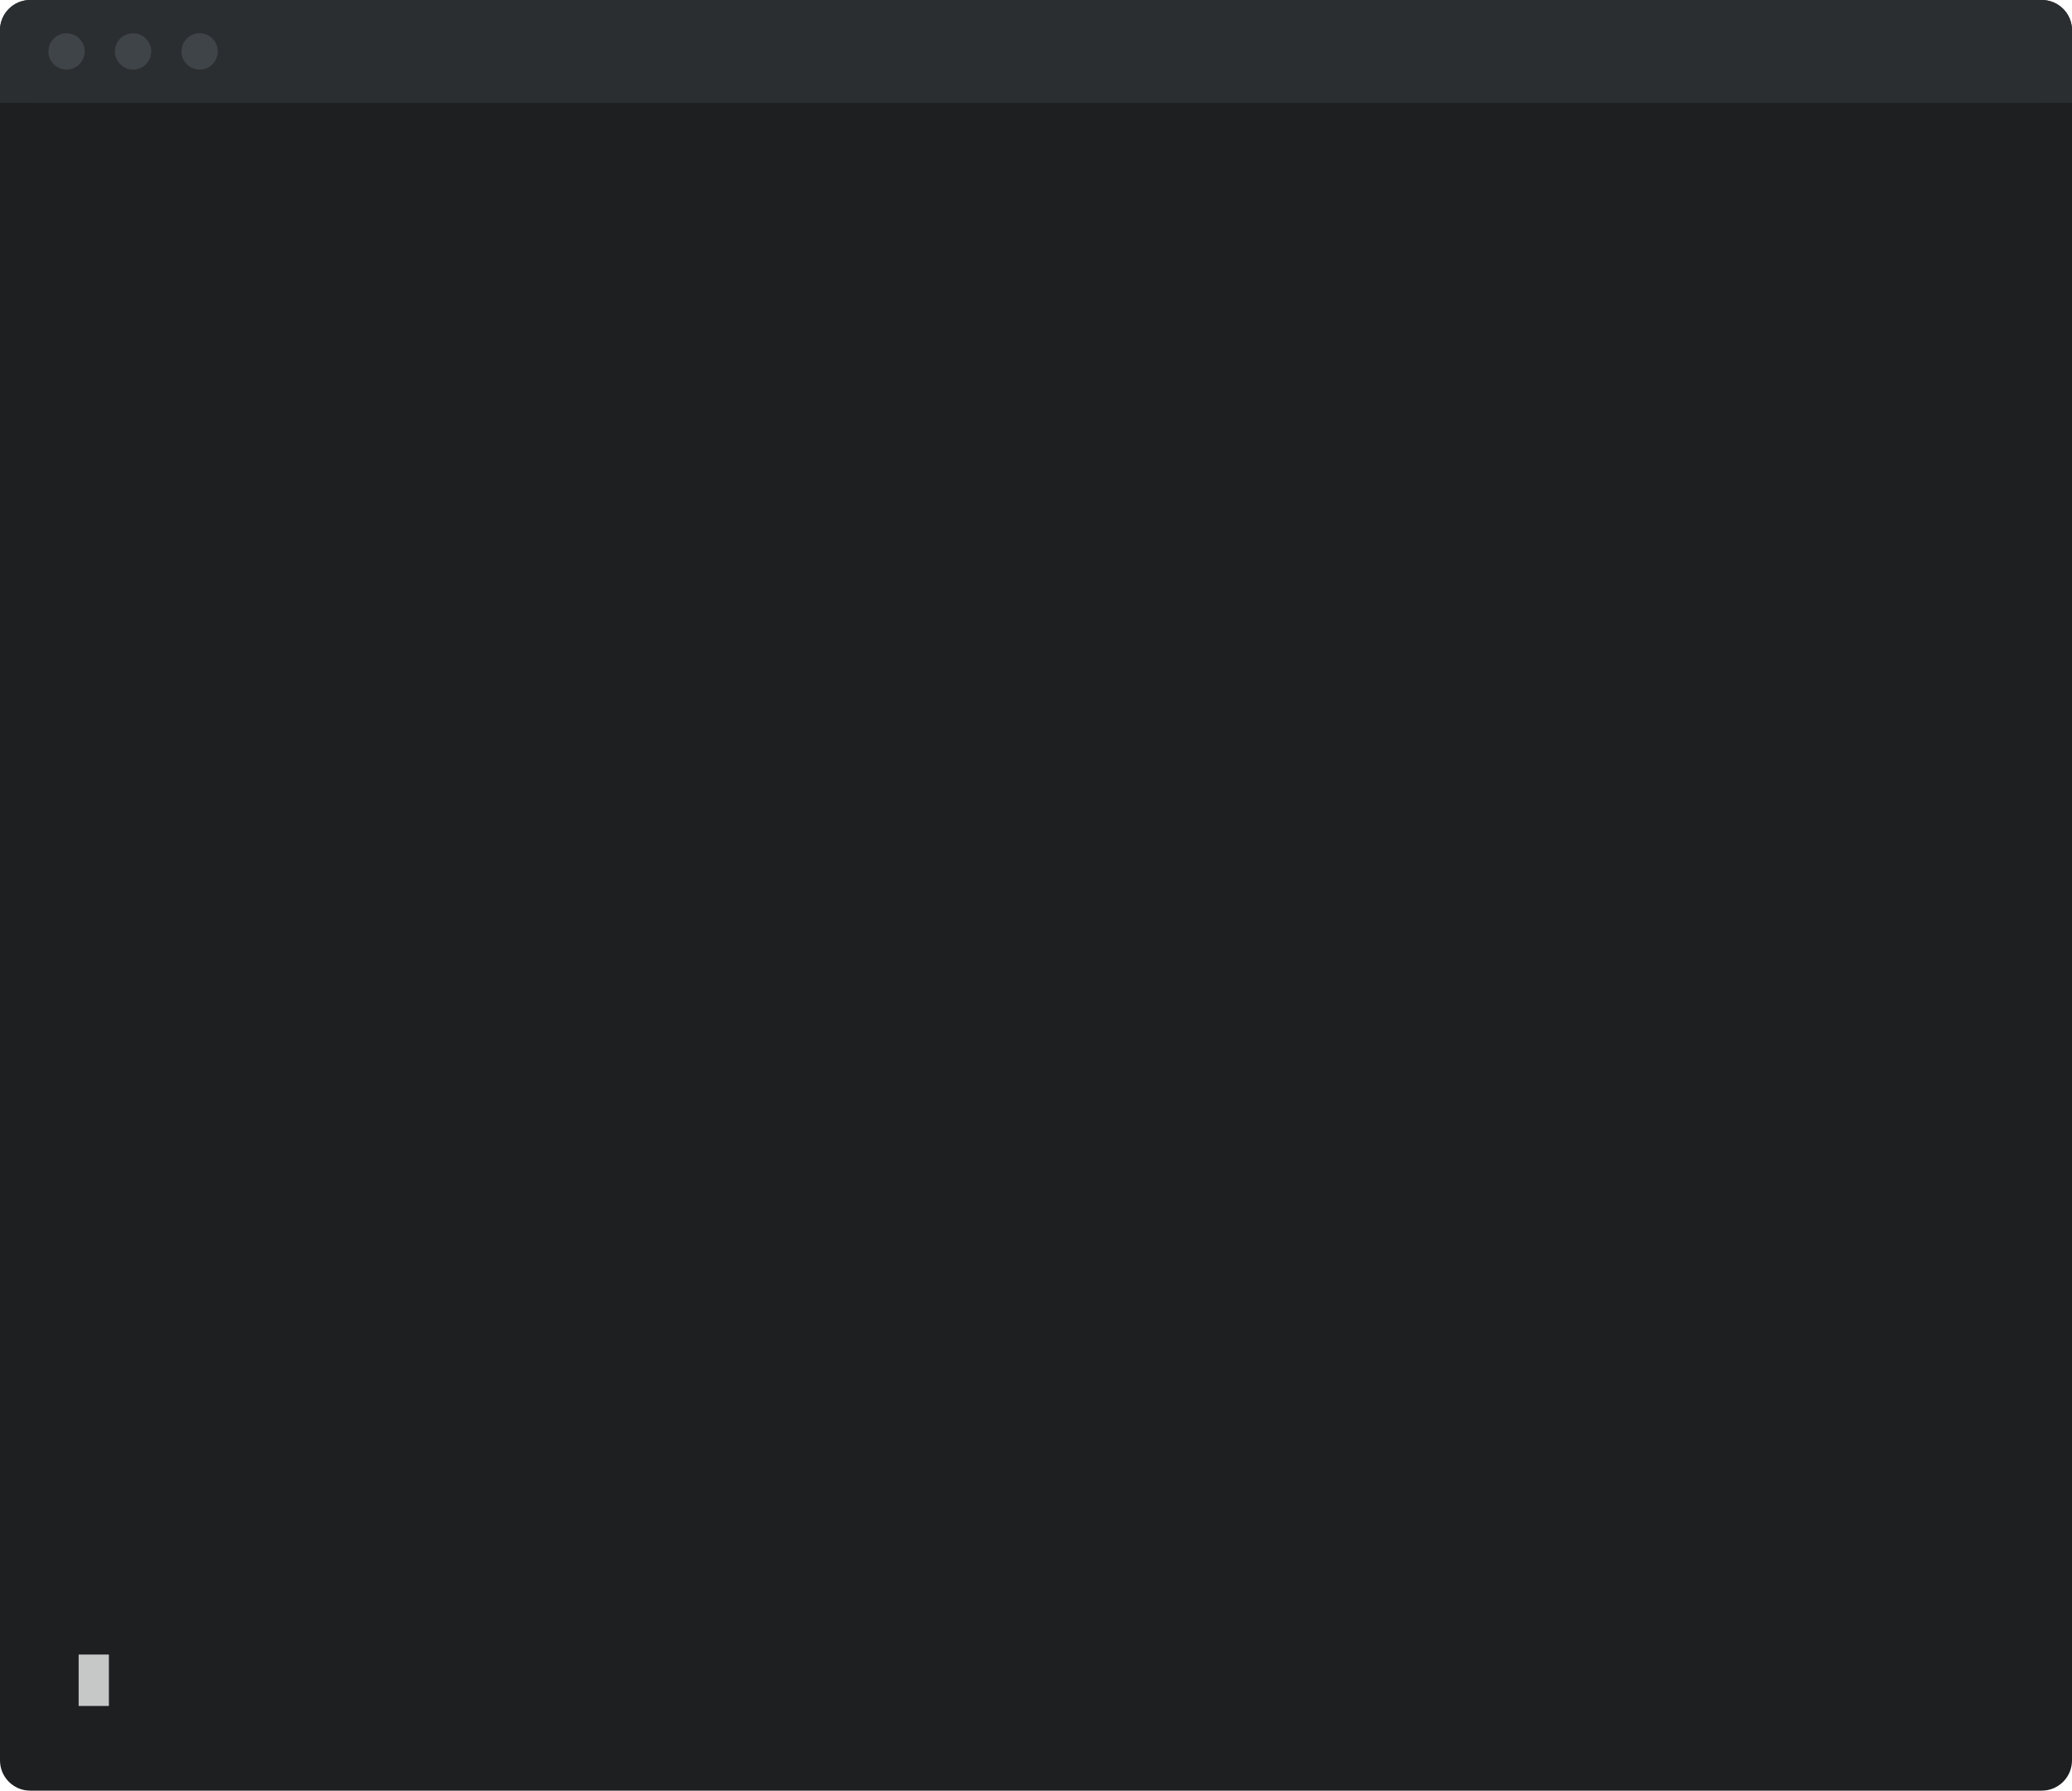
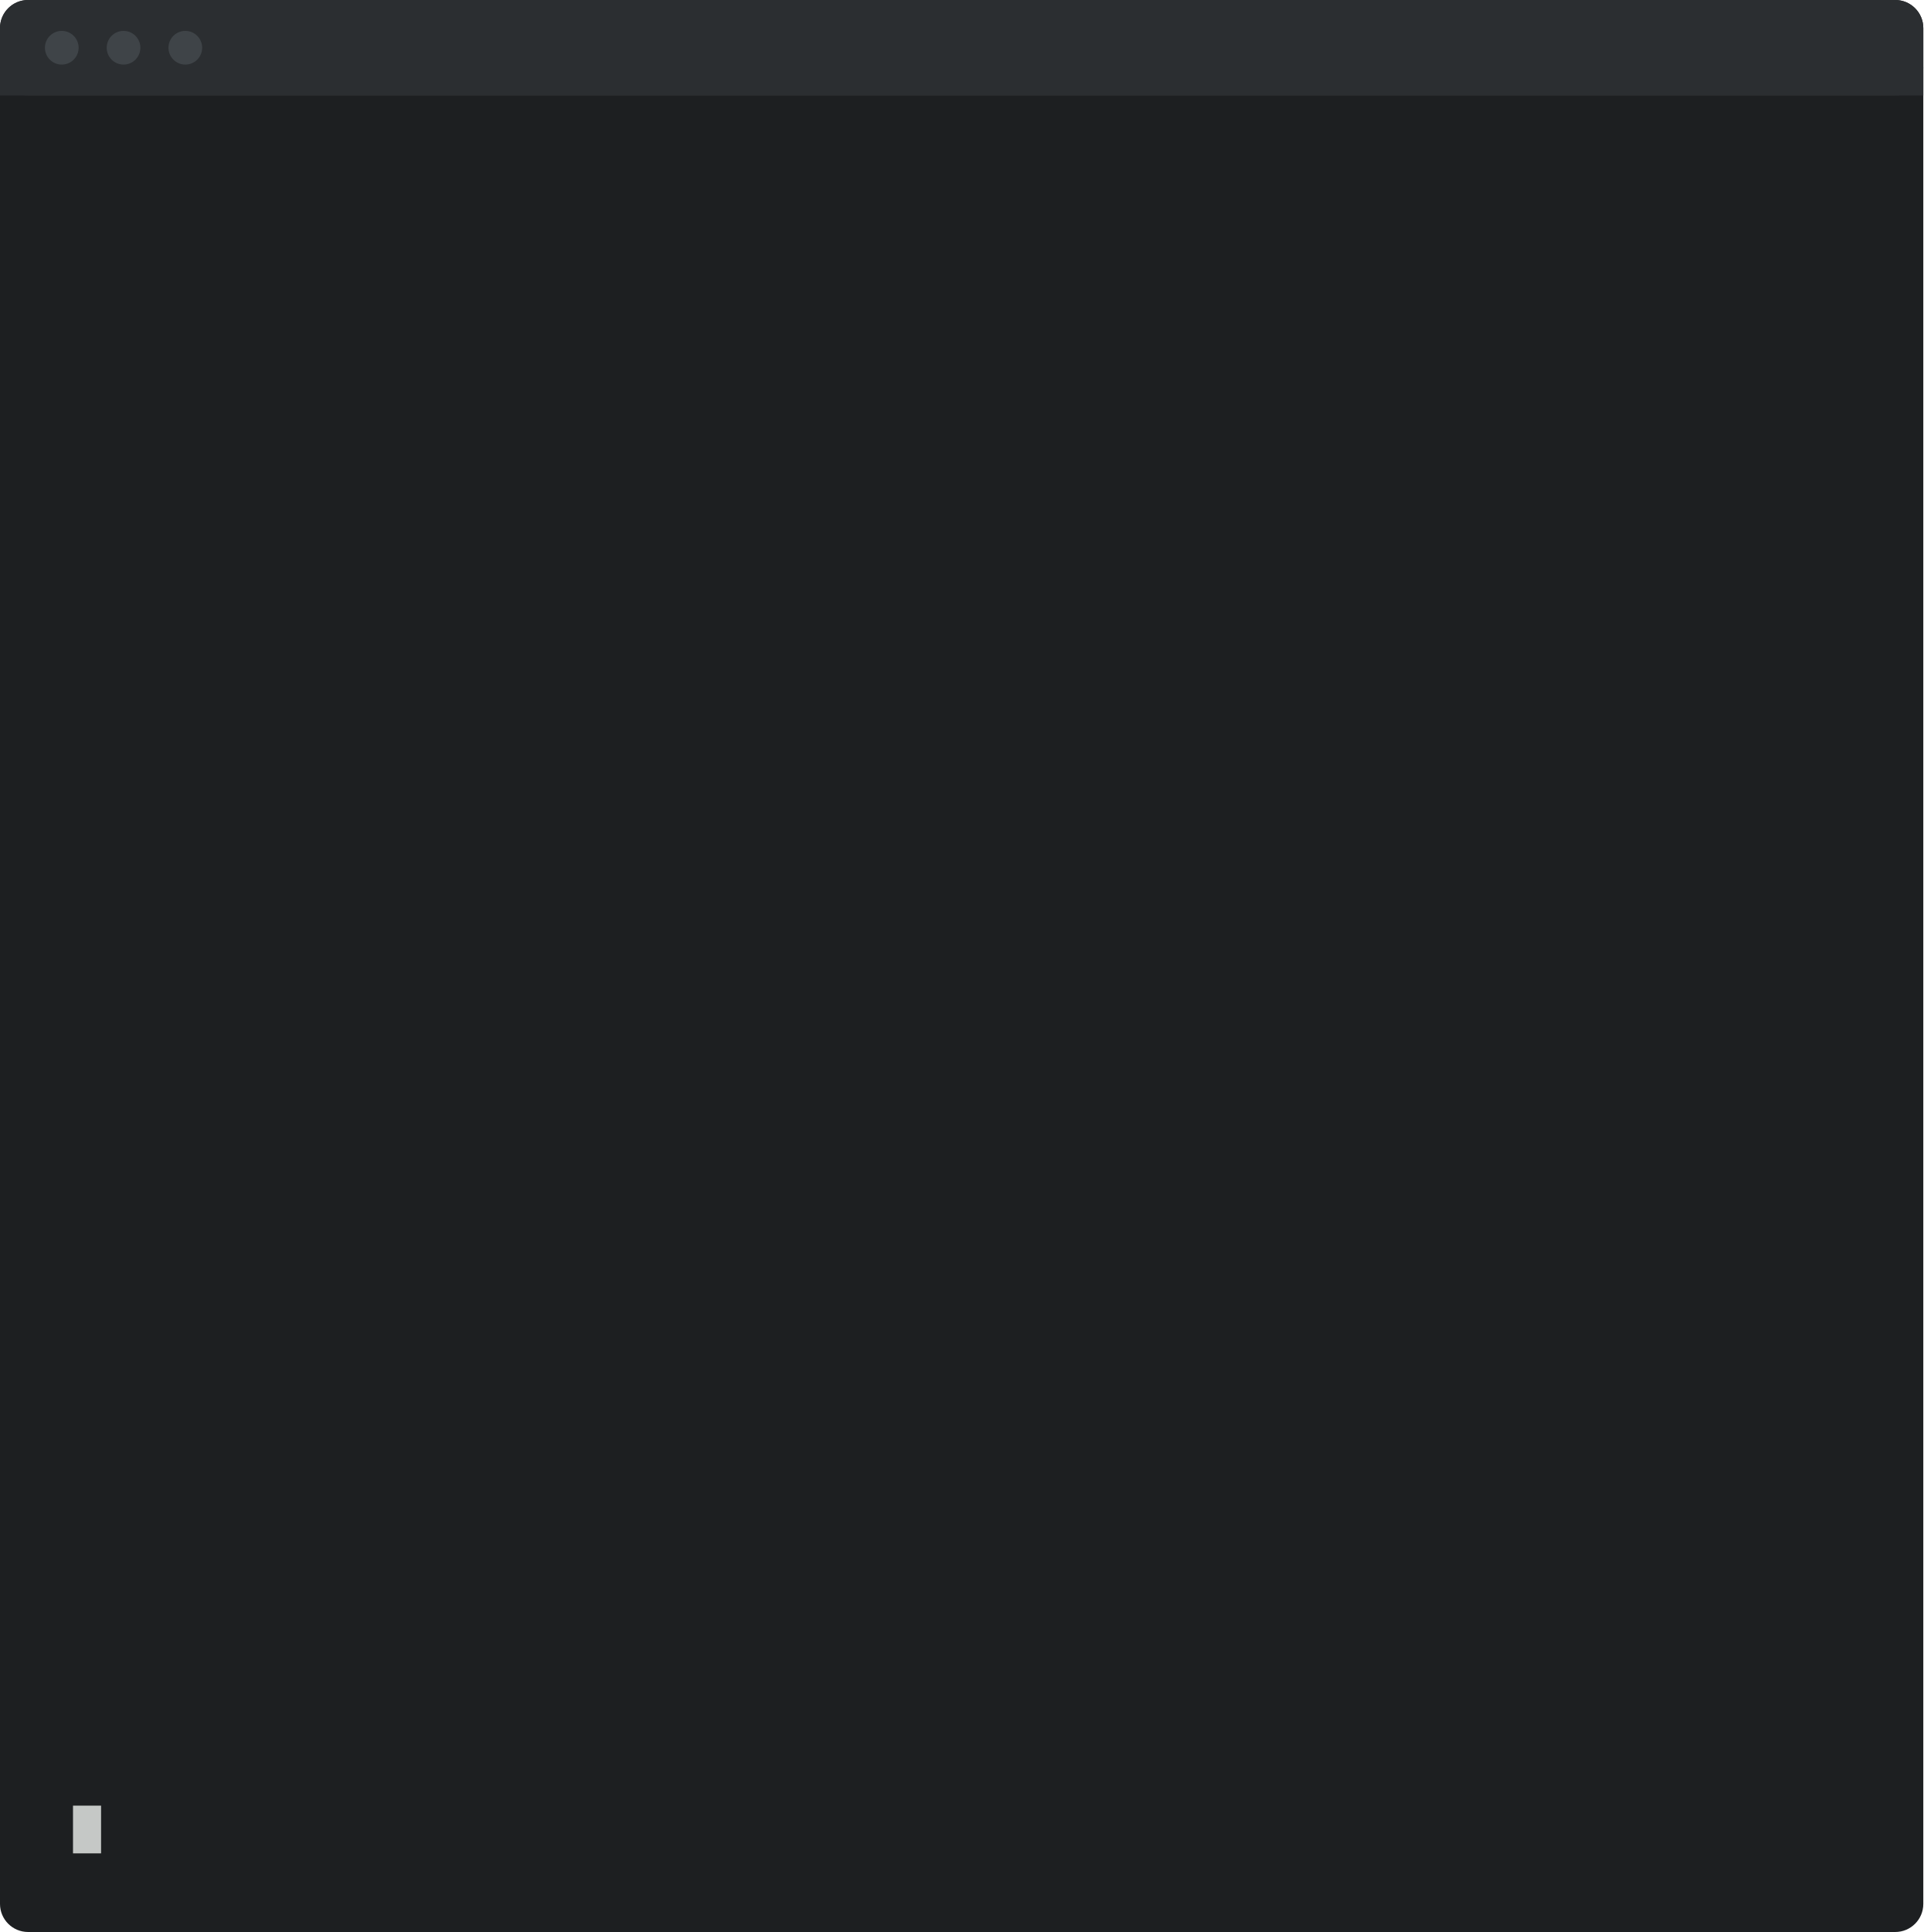
- <svg xmlns="http://www.w3.org/2000/svg" viewBox="0 0 685 592" width="685" height="592" role="img" data-magpie-generated="render-wizard" aria-label="An animated marketplace install: adding apache-magpie, then installing magpie-setup and one family, with nothing written to the repository">
-   <rect width="685" height="592" rx="10" fill="#1d1f21" />
+ <svg xmlns="http://www.w3.org/2000/svg" viewBox="0 0 685 688" width="685" height="688" role="img" data-magpie-generated="render-wizard" aria-label="An animated marketplace install: adding apache-magpie, then installing magpie-setup and one family, with nothing written to the repository">
+   <rect width="685" height="688" rx="10" fill="#1d1f21" />
  <rect x="0" y="0" width="685" height="34" rx="10" fill="#2b2e31" />
  <rect x="0" y="24" width="685" height="10" fill="#2b2e31" />
  <circle cx="22" cy="17" r="6" fill="#3f4448" />
  <circle cx="44" cy="17" r="6" fill="#3f4448" />
  <circle cx="66" cy="17" r="6" fill="#3f4448" />
  <g font-family="ui-monospace,SFMono-Regular,Menlo,Consolas,monospace" font-size="17" xml:space="preserve">
-     <text x="26" y="80" fill="#8abeb7" opacity="0">&gt; /plugin marketplace add apache/magpie<animate attributeName="opacity" values="0;0;1;1" keyTimes="0;0;0.001;1" dur="7.9s" repeatCount="indefinite" />
+     <text x="26" y="80" fill="#8abeb7" opacity="0">&gt; /plugin marketplace add apache/magpie<animate attributeName="opacity" values="0;0;1;1" keyTimes="0;0;0.001;1" dur="9.0s" repeatCount="indefinite" />
    </text>
-     <text x="26" y="128" fill="#7f9f7f" opacity="0">  ✓ apache-magpie added<animate attributeName="opacity" values="0;0;1;1" keyTimes="0;0.048;0.049;1" dur="7.9s" repeatCount="indefinite" />
+     <text x="26" y="128" fill="#7f9f7f" opacity="0">  ✓ apache-magpie added<animate attributeName="opacity" values="0;0;1;1" keyTimes="0;0.042;0.043;1" dur="9.0s" repeatCount="indefinite" />
    </text>
-     <text x="26" y="176" fill="#8abeb7" opacity="0">&gt; /plugin install magpie-setup@apache-magpie<animate attributeName="opacity" values="0;0;1;1" keyTimes="0;0.096;0.097;1" dur="7.9s" repeatCount="indefinite" />
+     <text x="26" y="176" fill="#8abeb7" opacity="0">&gt; /plugin install magpie-setup@apache-magpie<animate attributeName="opacity" values="0;0;1;1" keyTimes="0;0.084;0.085;1" dur="9.0s" repeatCount="indefinite" />
    </text>
-     <text x="26" y="200" fill="#7f9f7f" opacity="0">  ✓ magpie-setup          install this one first - nothing<animate attributeName="opacity" values="0;0;1;1" keyTimes="0;0.144;0.145;1" dur="7.9s" repeatCount="indefinite" />
+     <text x="26" y="200" fill="#7f9f7f" opacity="0">  ✓ magpie-setup          install this one first - nothing<animate attributeName="opacity" values="0;0;1;1" keyTimes="0;0.126;0.127;1" dur="9.0s" repeatCount="indefinite" />
    </text>
-     <text x="26" y="224" fill="#8a8f94" opacity="0">                          else installs or upgrades without it<animate attributeName="opacity" values="0;0;1;1" keyTimes="0;0.192;0.193;1" dur="7.9s" repeatCount="indefinite" />
+     <text x="26" y="224" fill="#8a8f94" opacity="0">                          else installs or upgrades without it<animate attributeName="opacity" values="0;0;1;1" keyTimes="0;0.168;0.169;1" dur="9.0s" repeatCount="indefinite" />
    </text>
-     <text x="26" y="272" fill="#8abeb7" opacity="0">&gt; /plugin install magpie-agent-guard@apache-magpie<animate attributeName="opacity" values="0;0;1;1" keyTimes="0;0.24;0.241;1" dur="7.9s" repeatCount="indefinite" />
+     <text x="26" y="272" fill="#8abeb7" opacity="0">&gt; /plugin install magpie-vetted-ops@apache-magpie<animate attributeName="opacity" values="0;0;1;1" keyTimes="0;0.21;0.211;1" dur="9.0s" repeatCount="indefinite" />
    </text>
-     <text x="26" y="296" fill="#7f9f7f" opacity="0">  ✓ magpie-agent-guard    denies dangerous shell shapes before<animate attributeName="opacity" values="0;0;1;1" keyTimes="0;0.289;0.29;1" dur="7.9s" repeatCount="indefinite" />
+     <text x="26" y="296" fill="#7f9f7f" opacity="0">  ✓ magpie-vetted-ops     always - the skills run their GitHub<animate attributeName="opacity" values="0;0;1;1" keyTimes="0;0.252;0.253;1" dur="9.0s" repeatCount="indefinite" />
    </text>
-     <text x="26" y="320" fill="#8a8f94" opacity="0">                          they run<animate attributeName="opacity" values="0;0;1;1" keyTimes="0;0.337;0.338;1" dur="7.9s" repeatCount="indefinite" />
+     <text x="26" y="320" fill="#8a8f94" opacity="0">                          operations through it<animate attributeName="opacity" values="0;0;1;1" keyTimes="0;0.294;0.295;1" dur="9.0s" repeatCount="indefinite" />
    </text>
-     <text x="26" y="368" fill="#8abeb7" opacity="0">&gt; /plugin install magpie-utilities@apache-magpie<animate attributeName="opacity" values="0;0;1;1" keyTimes="0;0.385;0.386;1" dur="7.9s" repeatCount="indefinite" />
+     <text x="26" y="368" fill="#8abeb7" opacity="0">&gt; /plugin install magpie-agent-guard@apache-magpie<animate attributeName="opacity" values="0;0;1;1" keyTimes="0;0.336;0.337;1" dur="9.0s" repeatCount="indefinite" />
    </text>
-     <text x="26" y="392" fill="#7f9f7f" opacity="0">  ✓ magpie-utilities      list-skills, and the small tools<animate attributeName="opacity" values="0;0;1;1" keyTimes="0;0.433;0.434;1" dur="7.9s" repeatCount="indefinite" />
+     <text x="26" y="392" fill="#7f9f7f" opacity="0">  ✓ magpie-agent-guard    denies dangerous shell shapes before<animate attributeName="opacity" values="0;0;1;1" keyTimes="0;0.378;0.379;1" dur="9.0s" repeatCount="indefinite" />
    </text>
-     <text x="26" y="440" fill="#8abeb7" opacity="0">&gt; /plugin install magpie-pr-management@apache-magpie<animate attributeName="opacity" values="0;0;1;1" keyTimes="0;0.481;0.482;1" dur="7.9s" repeatCount="indefinite" />
+     <text x="26" y="416" fill="#8a8f94" opacity="0">                          they run<animate attributeName="opacity" values="0;0;1;1" keyTimes="0;0.42;0.421;1" dur="9.0s" repeatCount="indefinite" />
    </text>
-     <text x="26" y="464" fill="#7f9f7f" opacity="0">  ✓ magpie-pr-management  the family you picked<animate attributeName="opacity" values="0;0;1;1" keyTimes="0;0.529;0.53;1" dur="7.9s" repeatCount="indefinite" />
+     <text x="26" y="464" fill="#8abeb7" opacity="0">&gt; /plugin install magpie-utilities@apache-magpie<animate attributeName="opacity" values="0;0;1;1" keyTimes="0;0.462;0.463;1" dur="9.0s" repeatCount="indefinite" />
    </text>
-     <text x="26" y="512" fill="#8a8f94" opacity="0">  The first three are the baseline - the same set a project<animate attributeName="opacity" values="0;0;1;1" keyTimes="0;0.577;0.578;1" dur="7.9s" repeatCount="indefinite" />
+     <text x="26" y="488" fill="#7f9f7f" opacity="0">  ✓ magpie-utilities      list-skills, and the small tools<animate attributeName="opacity" values="0;0;1;1" keyTimes="0;0.504;0.505;1" dur="9.0s" repeatCount="indefinite" />
    </text>
-     <text x="26" y="536" fill="#8a8f94" opacity="0">  commits when it adopts. Nothing was written to this<animate attributeName="opacity" values="0;0;1;1" keyTimes="0;0.625;0.626;1" dur="7.9s" repeatCount="indefinite" />
+     <text x="26" y="536" fill="#8abeb7" opacity="0">&gt; /plugin install magpie-pr-management@apache-magpie<animate attributeName="opacity" values="0;0;1;1" keyTimes="0;0.546;0.547;1" dur="9.0s" repeatCount="indefinite" />
    </text>
-     <text x="26" y="560" fill="#8a8f94" opacity="0">  repository, and your teammates are unaffected.<animate attributeName="opacity" values="0;0;1;1" keyTimes="0;0.673;0.674;1" dur="7.9s" repeatCount="indefinite" />
+     <text x="26" y="560" fill="#7f9f7f" opacity="0">  ✓ magpie-pr-management  the family you picked<animate attributeName="opacity" values="0;0;1;1" keyTimes="0;0.589;0.59;1" dur="9.0s" repeatCount="indefinite" />
    </text>
-     <rect x="26" y="547" width="10" height="17" fill="#c5c8c6">
+     <text x="26" y="608" fill="#8a8f94" opacity="0">  The first four are the baseline - the same set a project<animate attributeName="opacity" values="0;0;1;1" keyTimes="0;0.63;0.631;1" dur="9.0s" repeatCount="indefinite" />
+     </text>
+     <text x="26" y="632" fill="#8a8f94" opacity="0">  commits when it adopts. Nothing was written to this<animate attributeName="opacity" values="0;0;1;1" keyTimes="0;0.673;0.674;1" dur="9.0s" repeatCount="indefinite" />
+     </text>
+     <text x="26" y="656" fill="#8a8f94" opacity="0">  repository, and your teammates are unaffected.<animate attributeName="opacity" values="0;0;1;1" keyTimes="0;0.715;0.716;1" dur="9.0s" repeatCount="indefinite" />
+     </text>
+     <rect x="26" y="643" width="10" height="17" fill="#c5c8c6">
      <animate attributeName="opacity" values="1;1;0;0;1" dur="1.2s" repeatCount="indefinite" />
    </rect>
  </g>
</svg>
